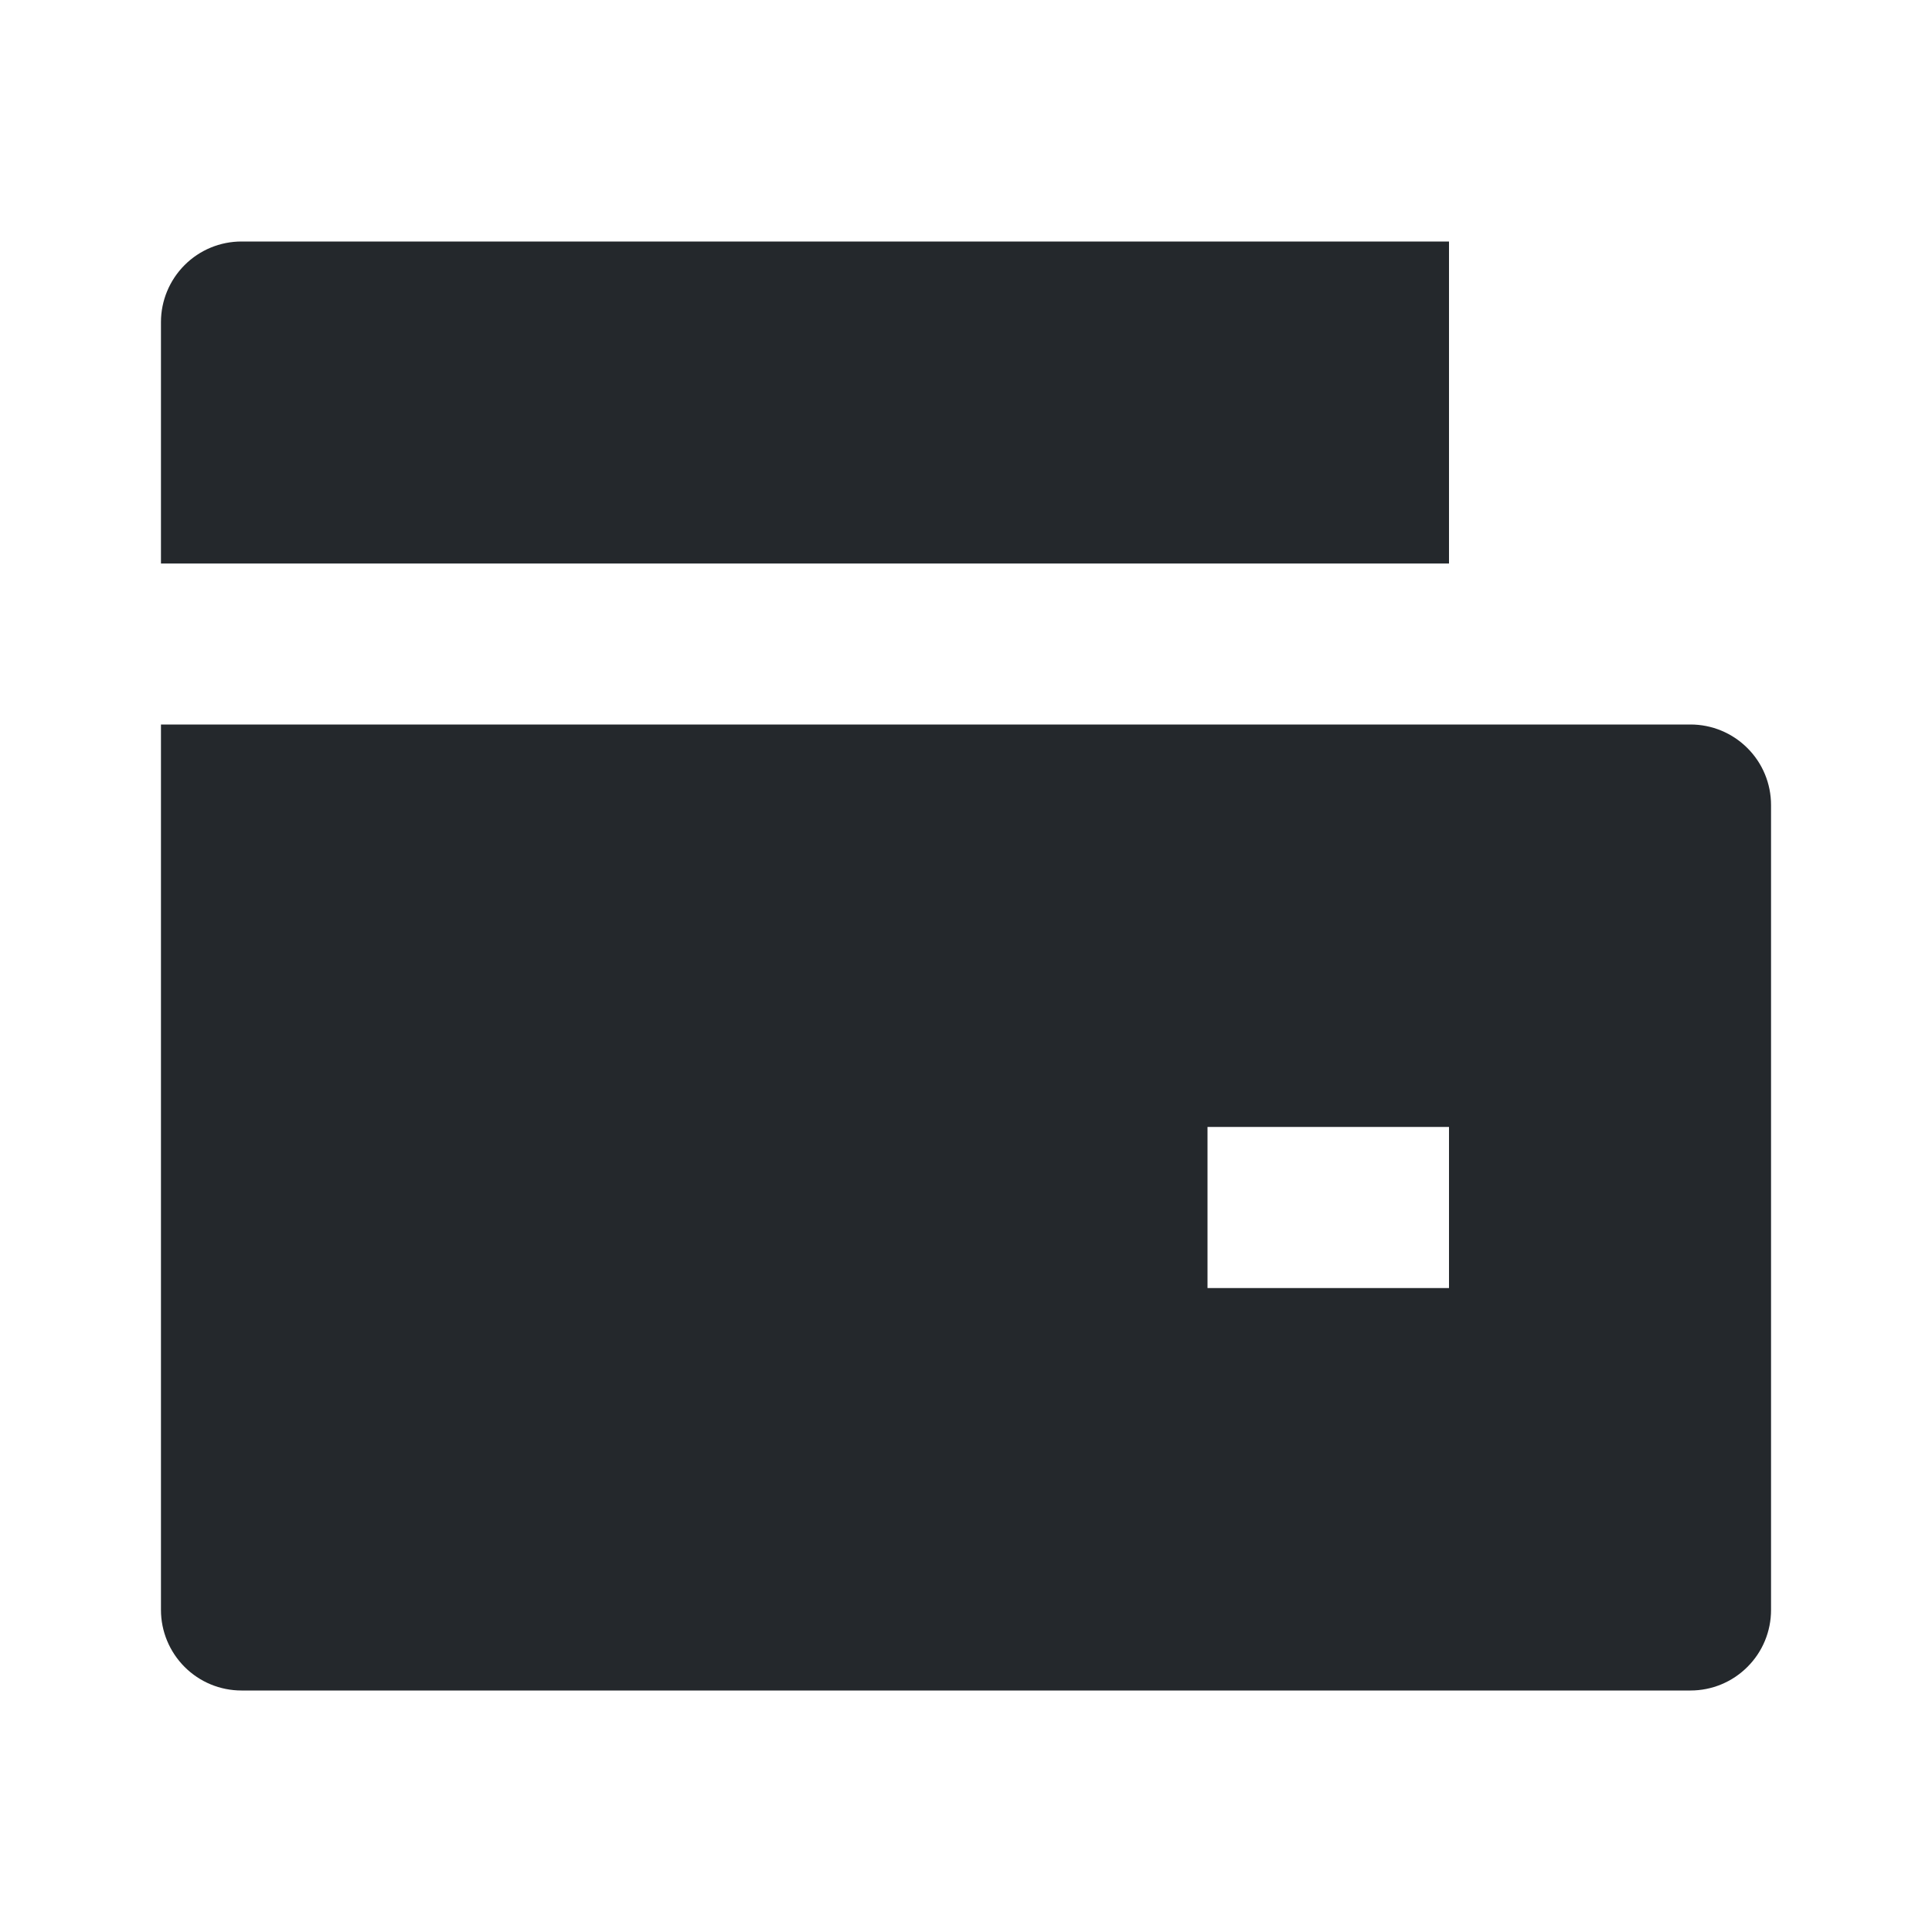
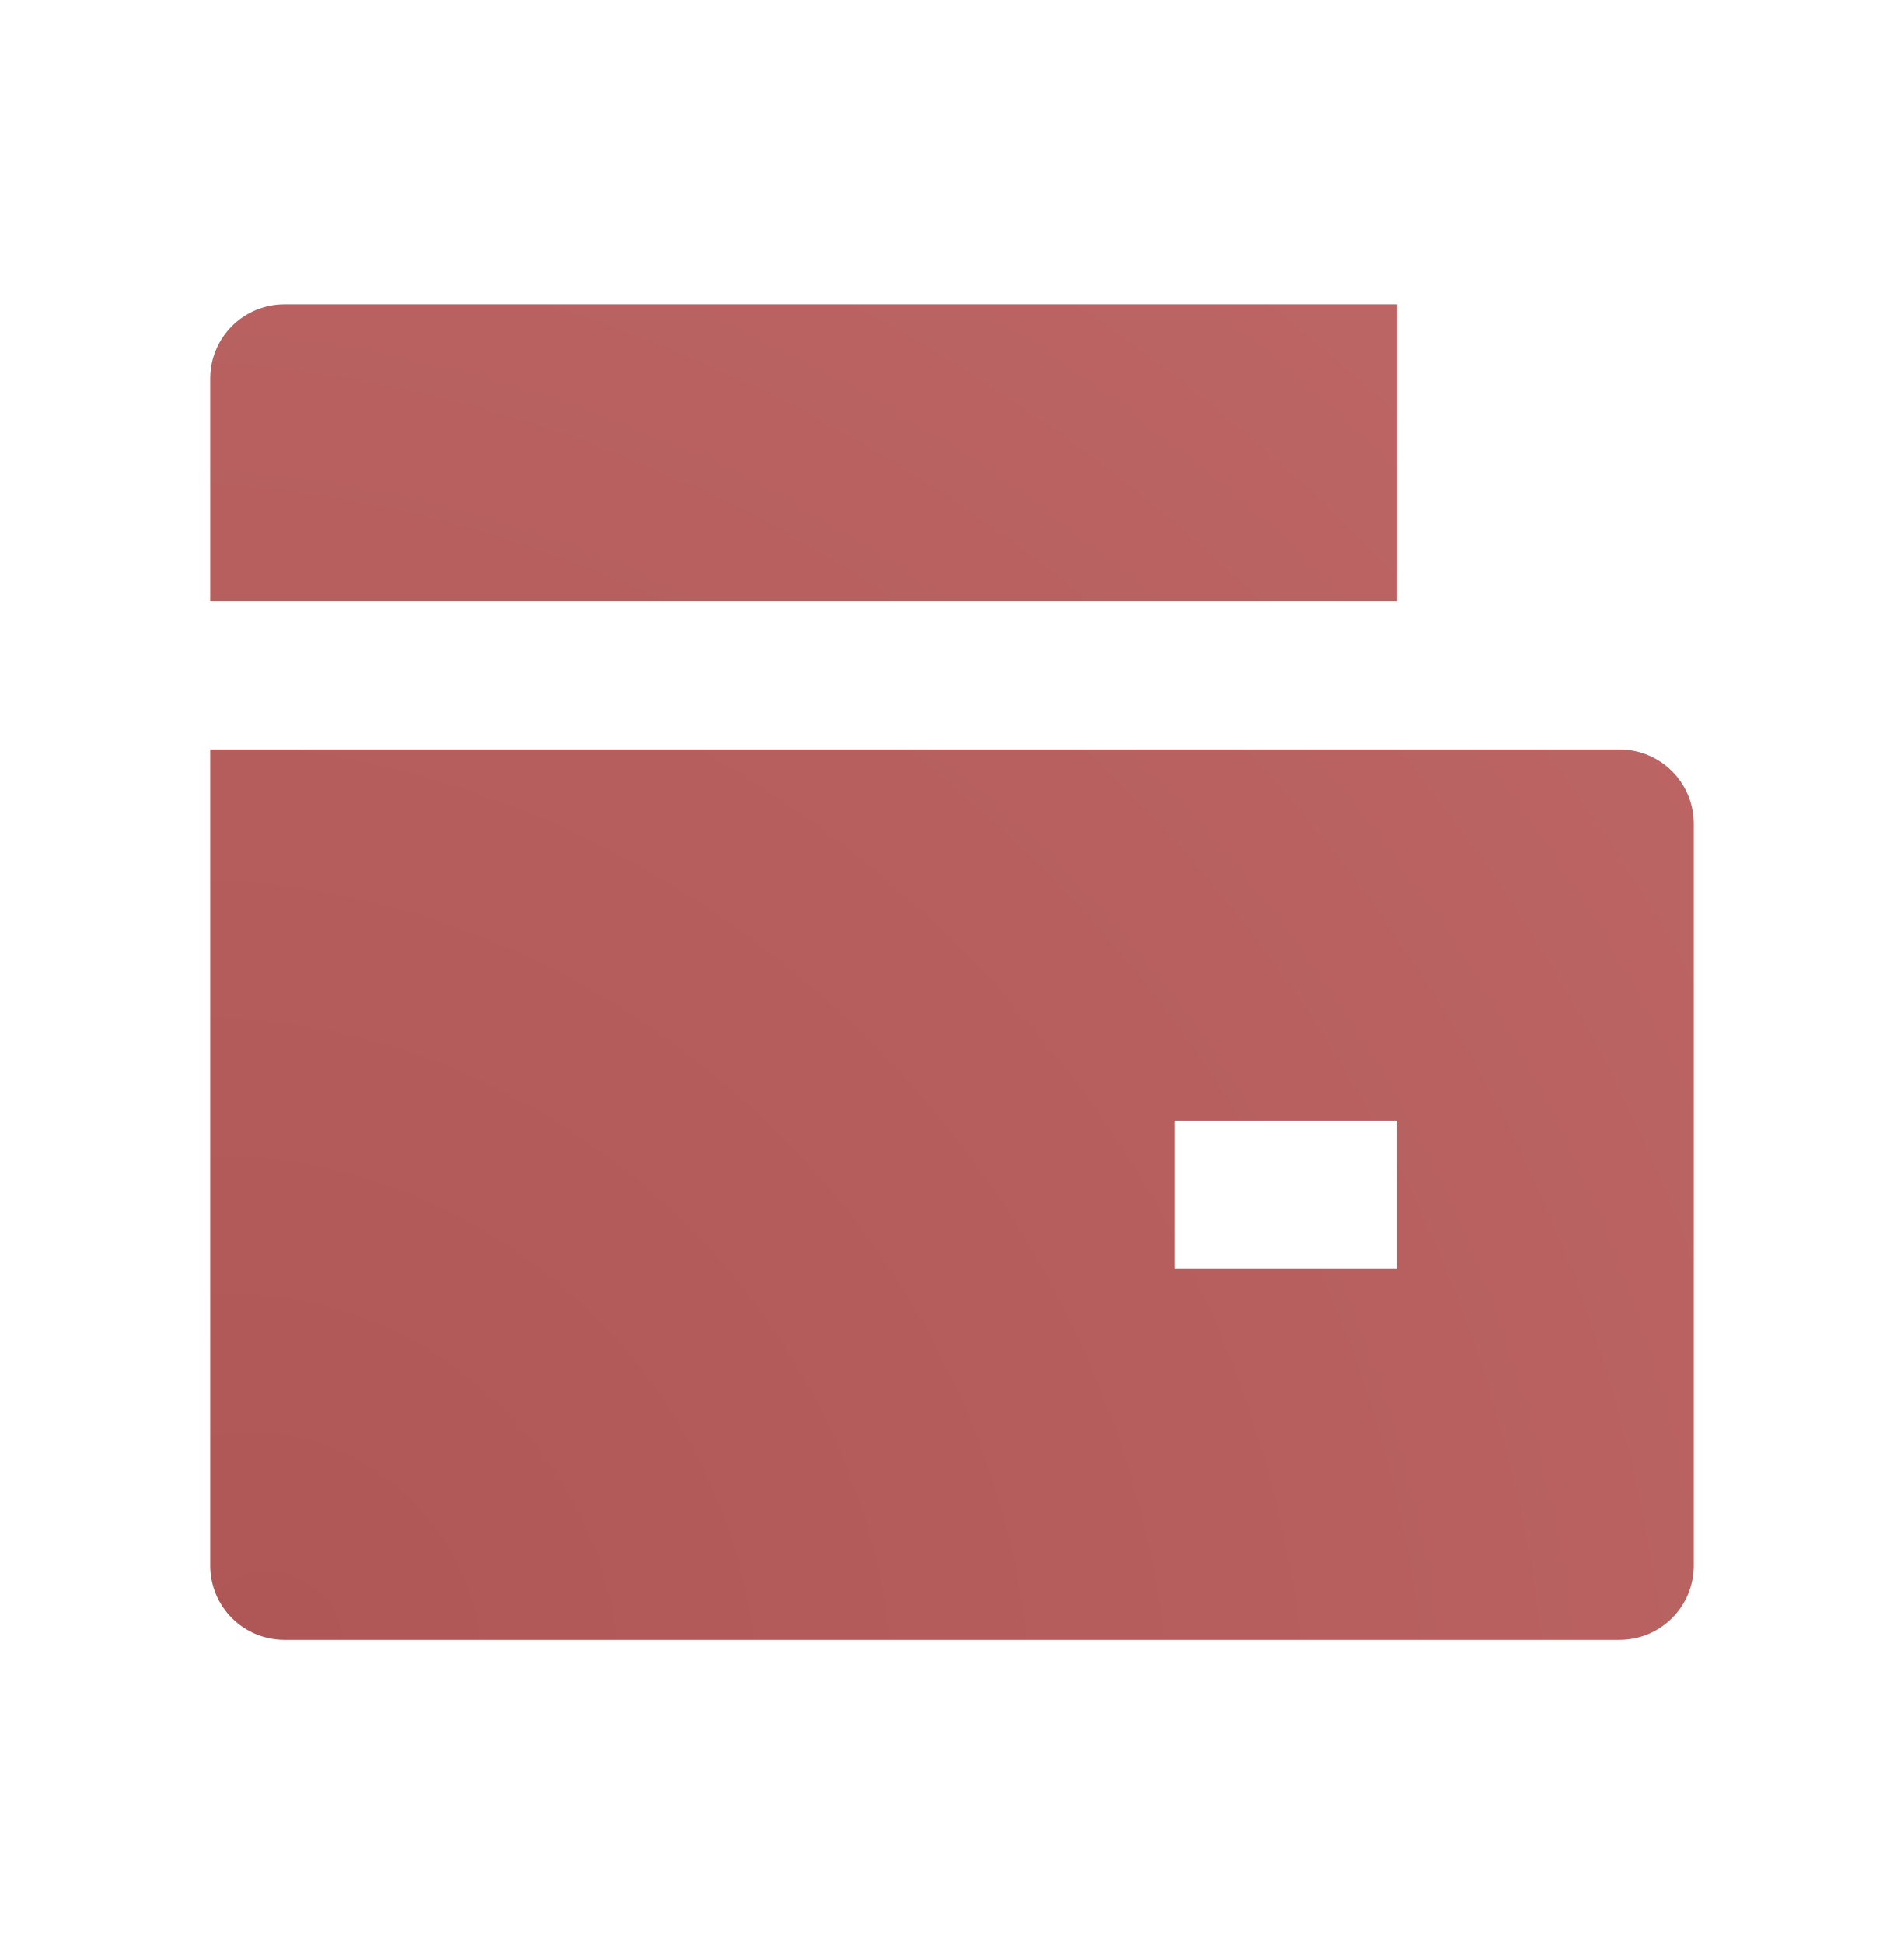
- <svg xmlns="http://www.w3.org/2000/svg" width="16" height="16" fill="none" viewBox="0 0 16 16">
-   <path fill="#24282C" d="M1.333 6H14C14.177 6 14.346 6.07 14.471 6.195C14.597 6.32 14.667 6.49 14.667 6.667V13.333C14.667 13.51 14.597 13.68 14.471 13.805C14.346 13.93 14.177 14 14 14H2C1.823 14 1.654 13.93 1.529 13.805C1.404 13.68 1.333 13.51 1.333 13.333V6ZM2 2H12V4.667H1.333V2.667C1.333 2.49 1.404 2.32 1.529 2.195C1.654 2.07 1.823 2 2 2ZM10 9.333V10.667H12V9.333H10Z" />
+ <svg xmlns="http://www.w3.org/2000/svg" width="48" height="49" viewBox="0 0 48 49" fill="none">
+   <path d="M5.3 18.892H40.83C41.326 18.892 41.801 19.089 42.152 19.44C42.503 19.791 42.7 20.266 42.7 20.762V39.462C42.7 39.958 42.503 40.434 42.152 40.784C41.801 41.135 41.326 41.332 40.83 41.332H7.17C6.674 41.332 6.198 41.135 5.848 40.784C5.497 40.434 5.3 39.958 5.3 39.462V18.892ZM7.17 7.672H35.22V15.152H5.3V9.542C5.3 9.046 5.497 8.571 5.848 8.22C6.198 7.869 6.674 7.672 7.17 7.672ZM29.61 28.242V31.982H35.22V28.242H29.61Z" fill="url(#paint0_angular_4715_17891)" />
+   <defs>
+     <radialGradient id="paint0_angular_4715_17891" cx="0" cy="0" r="1" gradientUnits="userSpaceOnUse" gradientTransform="translate(6.90286 41.3321) rotate(-43.2378) scale(49.1367 54.5963)">
+       <stop stop-color="#AF5656" />
+       <stop offset="1" stop-color="#BE6767" />
+     </radialGradient>
+   </defs>
</svg>
